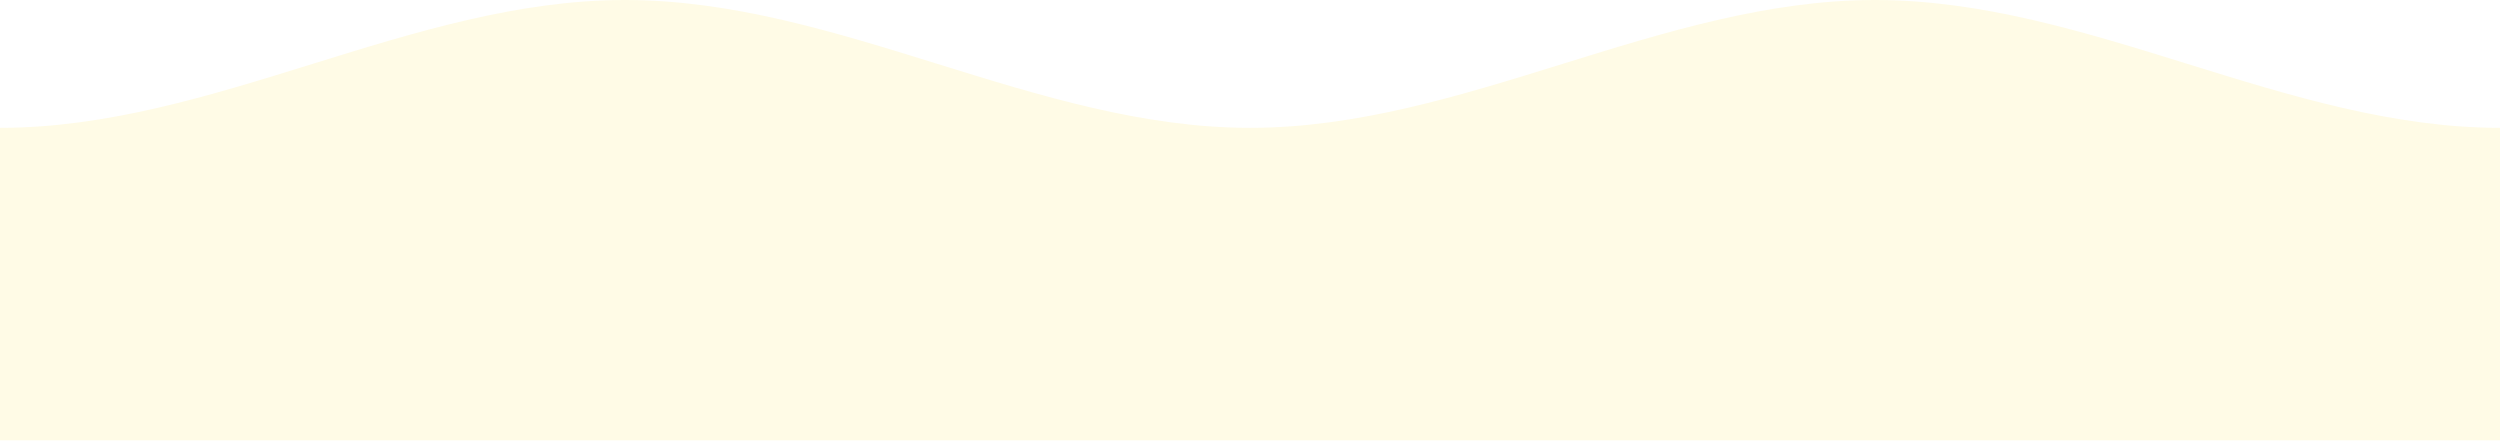
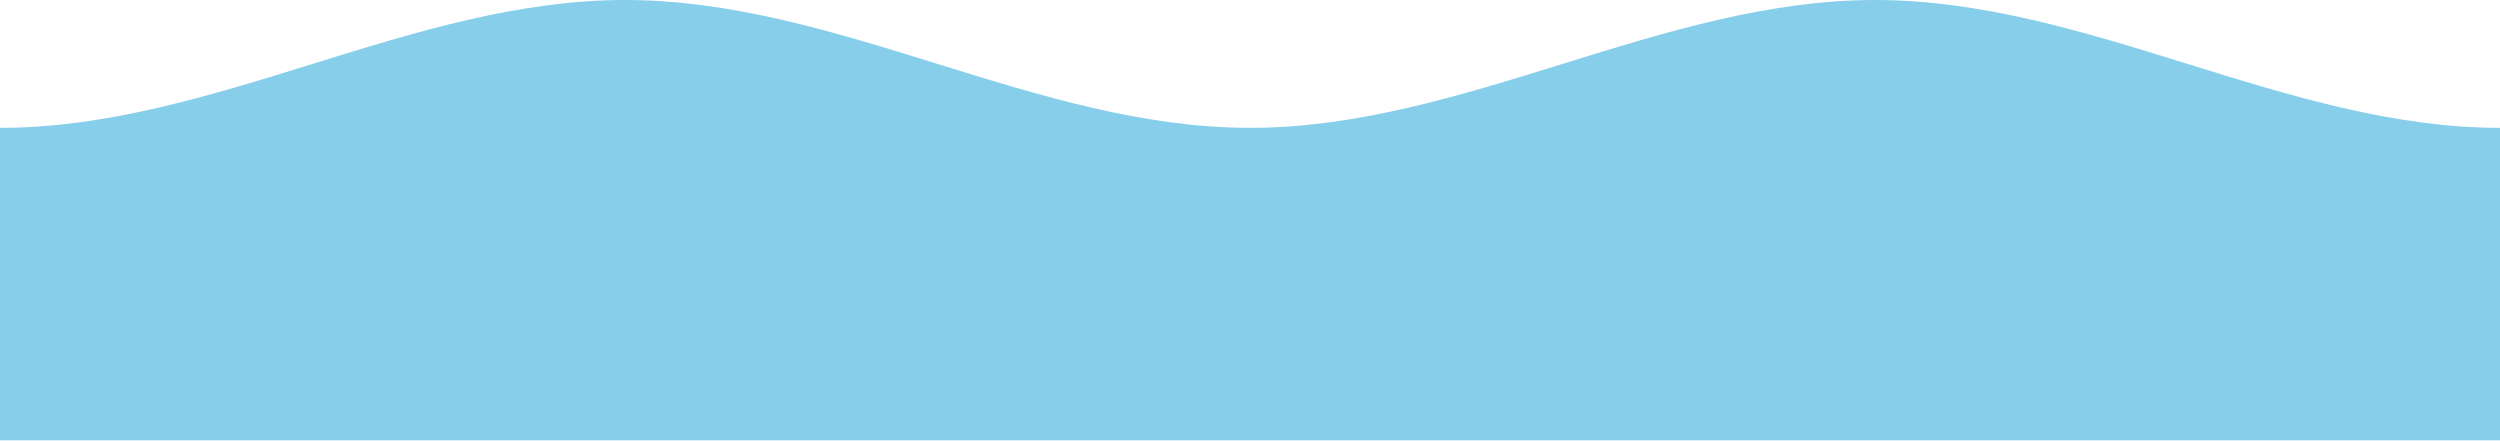
<svg xmlns="http://www.w3.org/2000/svg" viewBox="-160 26 352 62">
-   <path d="M-160 44c30 0 58-18 88-18s58 18 88 18 58-18 88-18 58 18 88 18v44h-352z" x="50" y="3" fill="gold" fill-opacity="0.1" stroke-opacity="1" stroke-width="0" />
+   <path d="M-160 44c30 0 58-18 88-18s58 18 88 18 58-18 88-18 58 18 88 18v44h-352z" x="50" y="3" fill="#87ceeb" fill-opacity="1" stroke-opacity="1" stroke-width="0" />
</svg>
